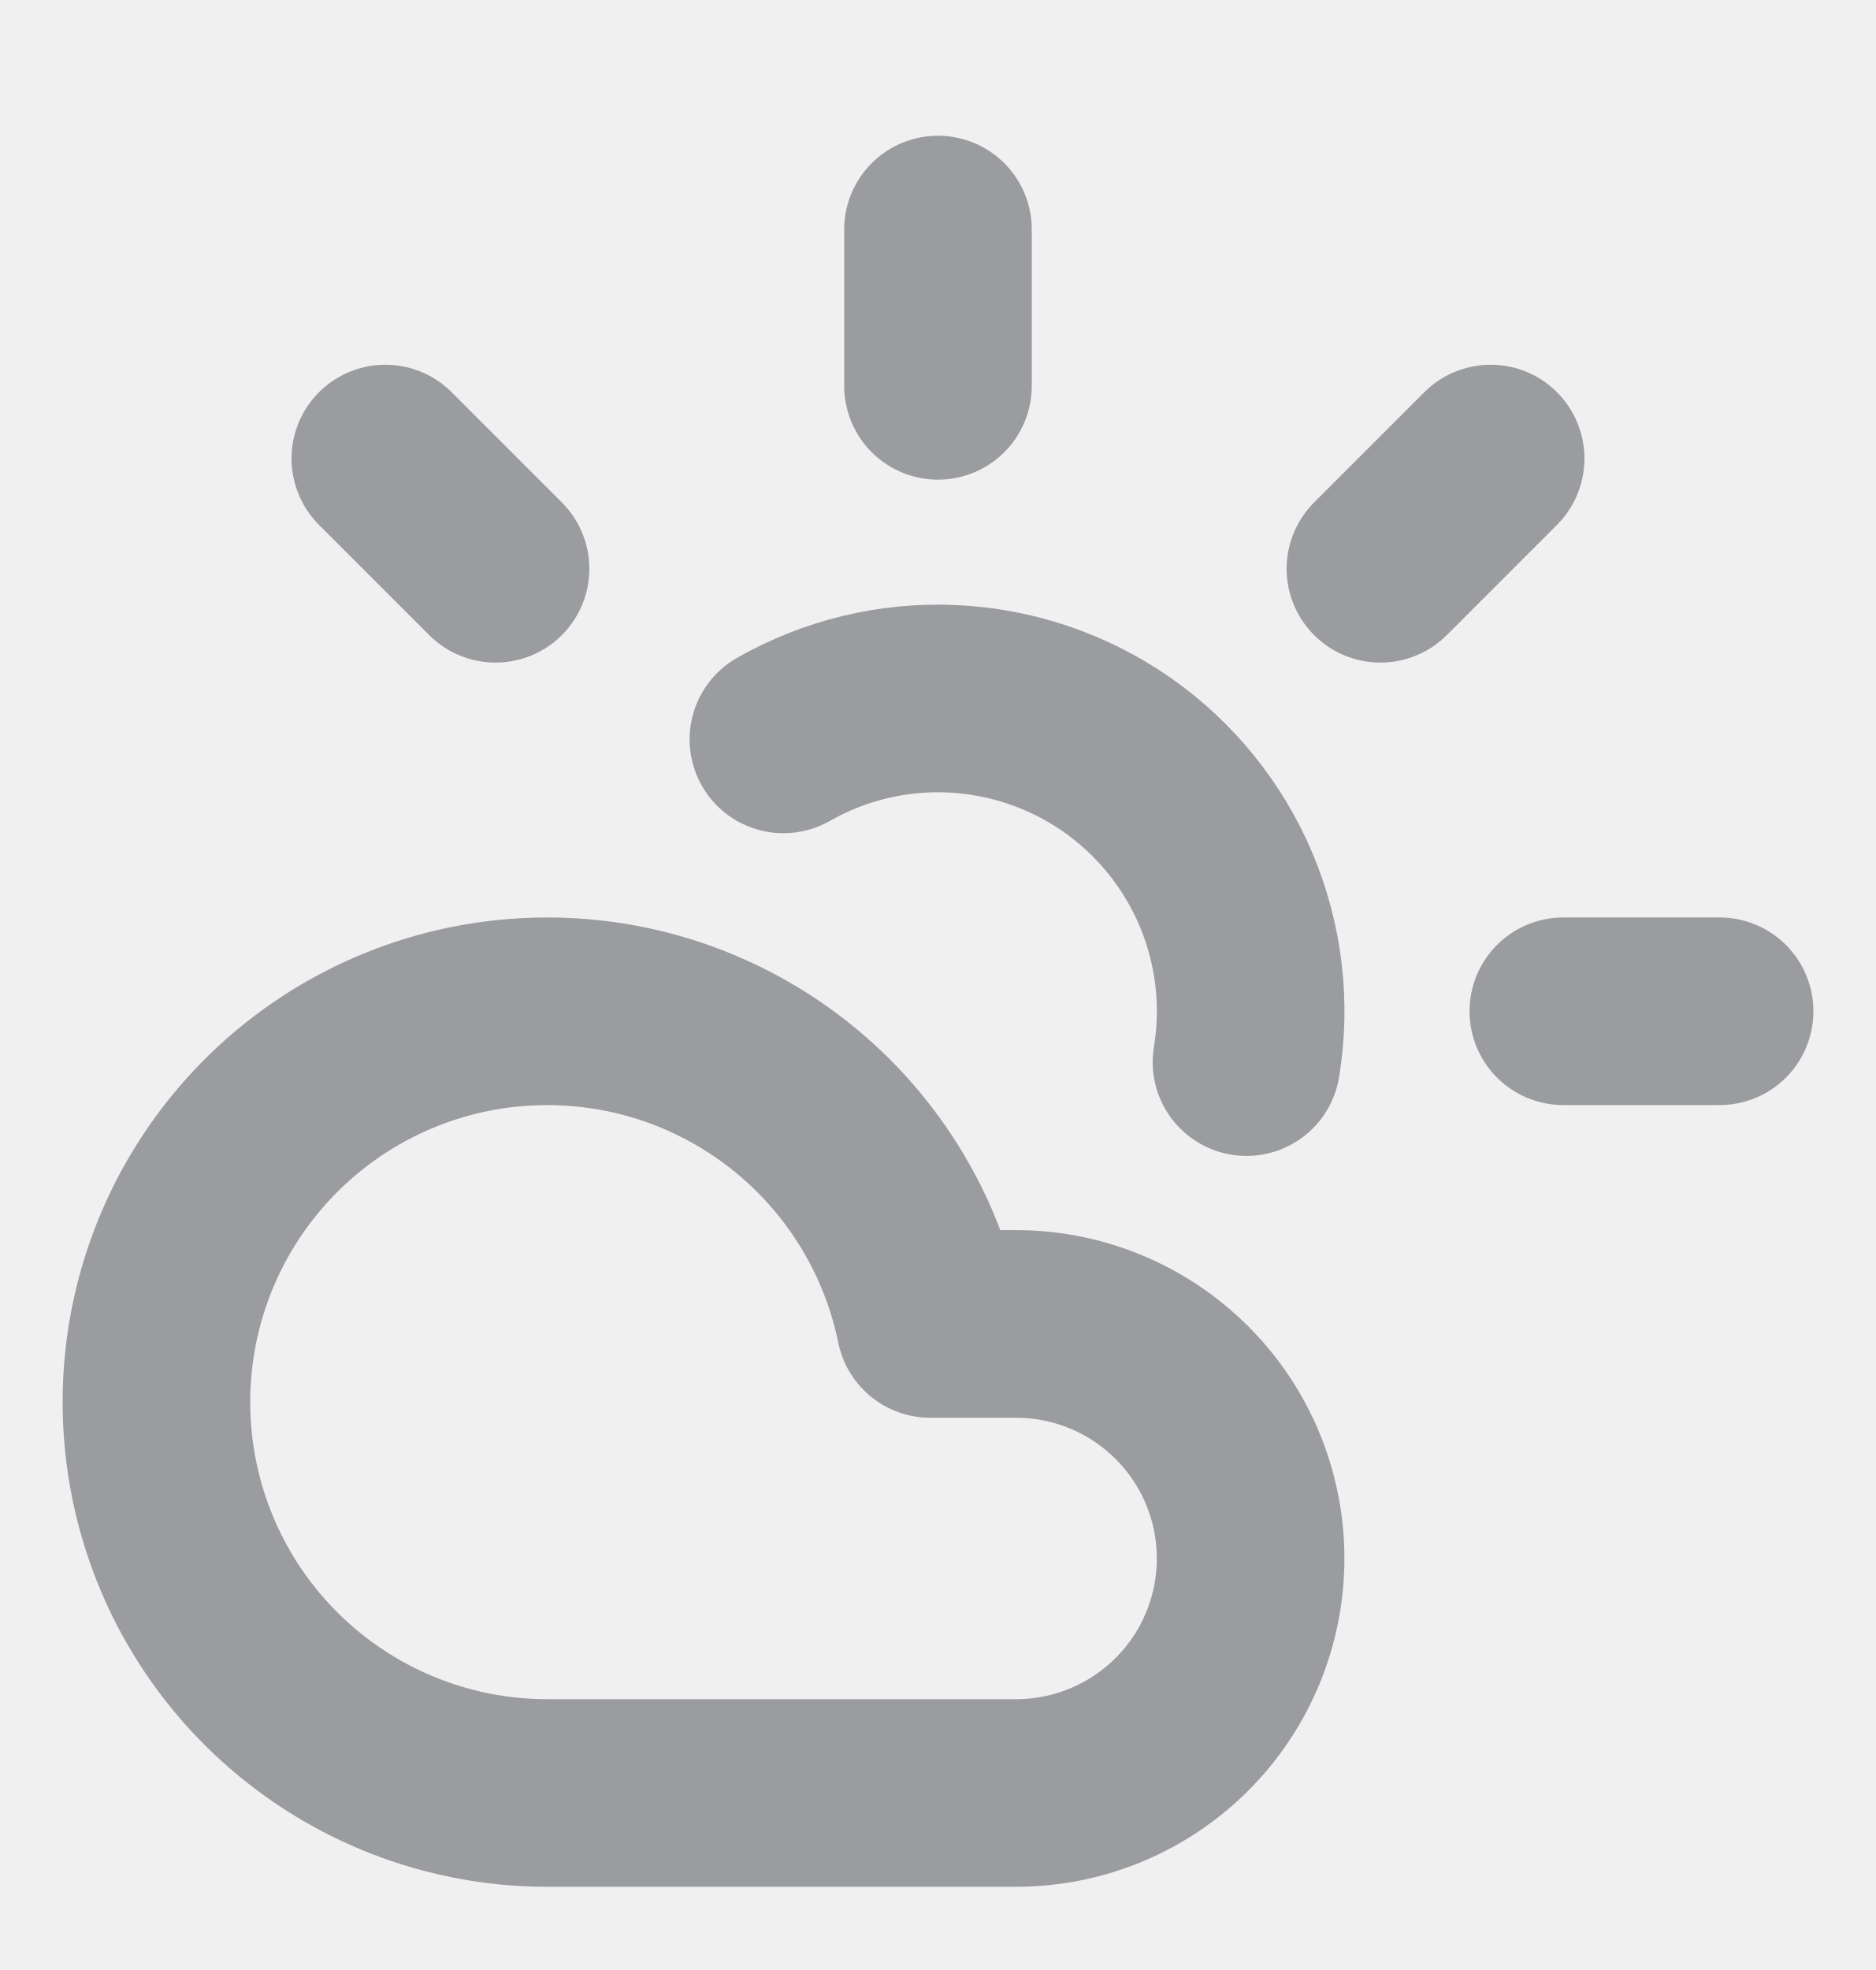
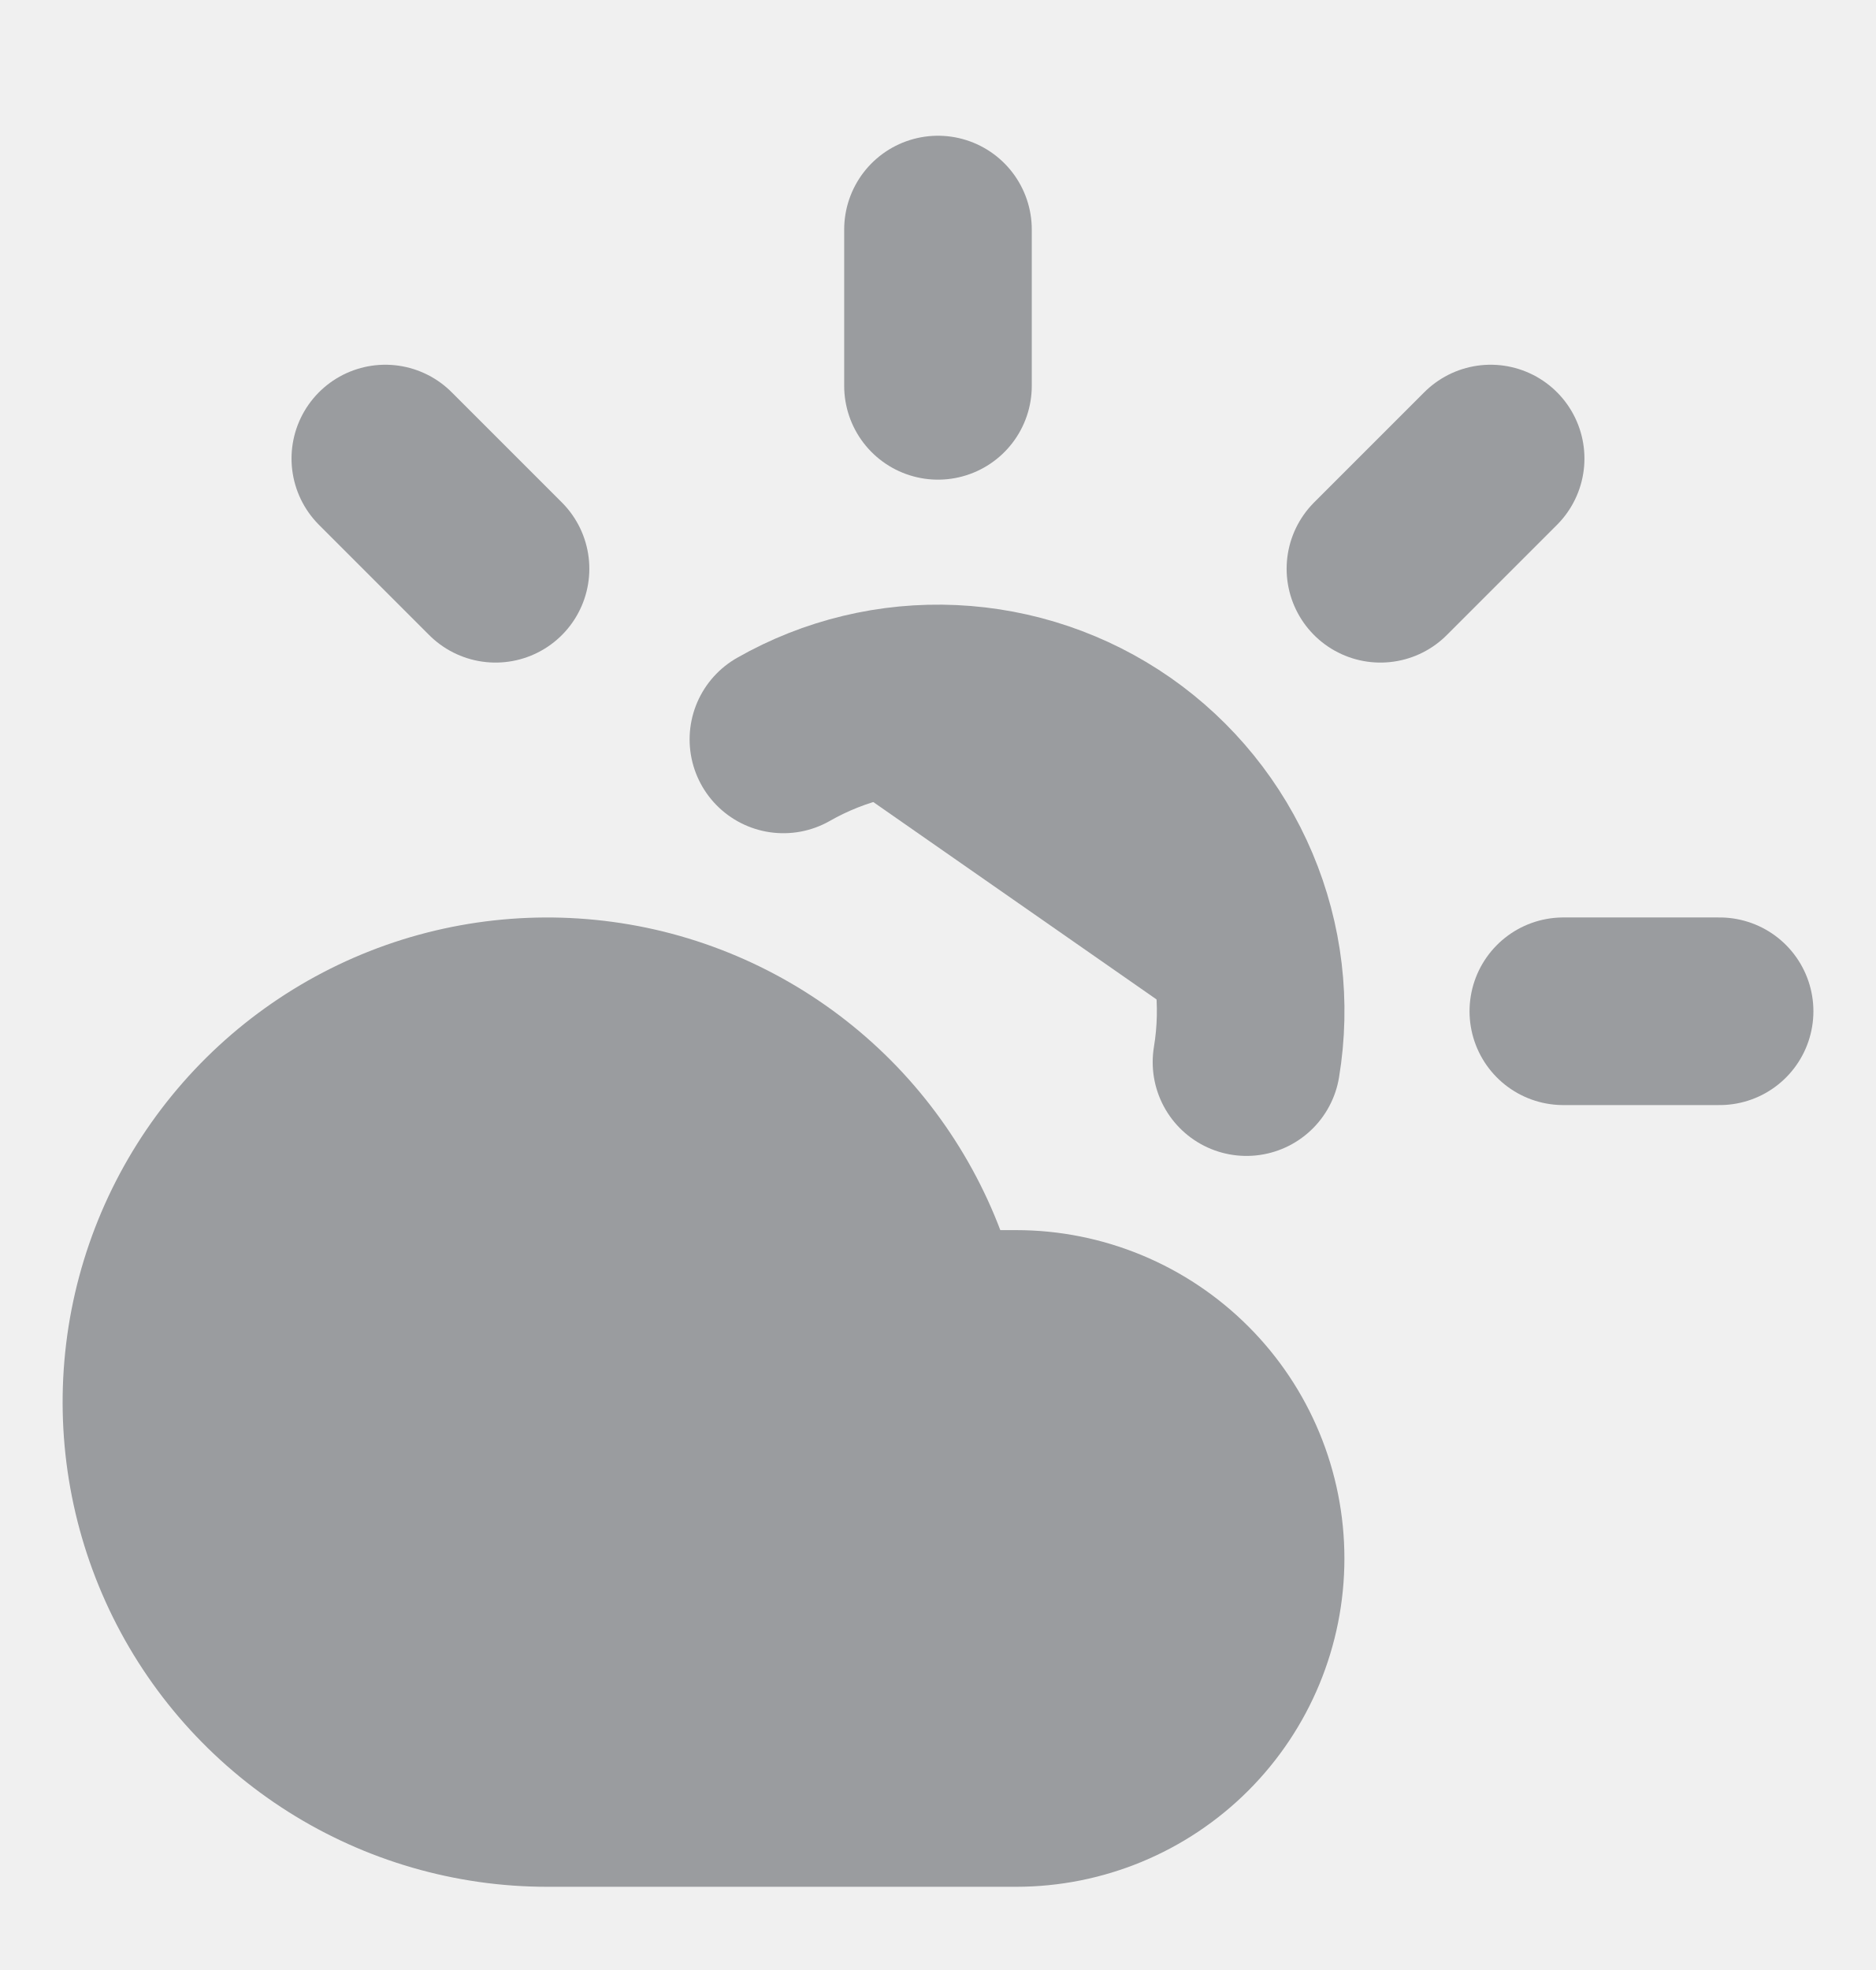
- <svg xmlns="http://www.w3.org/2000/svg" width="20" height="21" viewBox="0 0 20 21" fill="none">
+ <svg xmlns="http://www.w3.org/2000/svg" width="20" height="21" viewBox="0 0 20 21" fill="#9A9C9F">
  <g clip-path="url(#clip0_51_122)">
    <path d="M10 2.447V4.113" stroke="#9A9C9F" stroke-width="2" stroke-linecap="round" stroke-linejoin="round" />
    <path d="M4.108 4.888L5.283 6.063" stroke="#9A9C9F" stroke-width="2" stroke-linecap="round" stroke-linejoin="round" />
    <path d="M16.667 10.78H18.333" stroke="#9A9C9F" stroke-width="2" stroke-linecap="round" stroke-linejoin="round" />
    <path d="M15.892 4.888L14.717 6.063" stroke="#9A9C9F" stroke-width="2" stroke-linecap="round" stroke-linejoin="round" />
    <path d="M13.289 11.322C13.392 10.7 13.316 10.063 13.071 9.483C12.826 8.903 12.422 8.404 11.906 8.044C11.389 7.684 10.781 7.478 10.152 7.449C9.523 7.42 8.899 7.57 8.352 7.882" stroke="#9A9C9F" stroke-width="2" stroke-linecap="round" stroke-linejoin="round" />
    <path d="M10.833 19.113H5.833C5.045 19.113 4.273 18.889 3.607 18.468C2.94 18.046 2.407 17.445 2.069 16.732C1.732 16.02 1.603 15.226 1.698 14.444C1.793 13.661 2.108 12.922 2.607 12.311C3.106 11.7 3.767 11.244 4.515 10.994C5.263 10.745 6.066 10.713 6.832 10.901C7.597 11.09 8.293 11.492 8.839 12.06C9.385 12.629 9.759 13.341 9.917 14.113H10.833C11.496 14.113 12.132 14.377 12.601 14.846C13.07 15.314 13.333 15.95 13.333 16.613C13.333 17.276 13.07 17.912 12.601 18.381C12.132 18.85 11.496 19.113 10.833 19.113Z" stroke="#9A9C9F" stroke-width="2" stroke-linecap="round" stroke-linejoin="round" />
  </g>
  <defs>
    <clipPath id="clip0_51_122">
      <rect width="20" height="20" fill="white" transform="translate(0 0.780029)" />
    </clipPath>
  </defs>
</svg>
